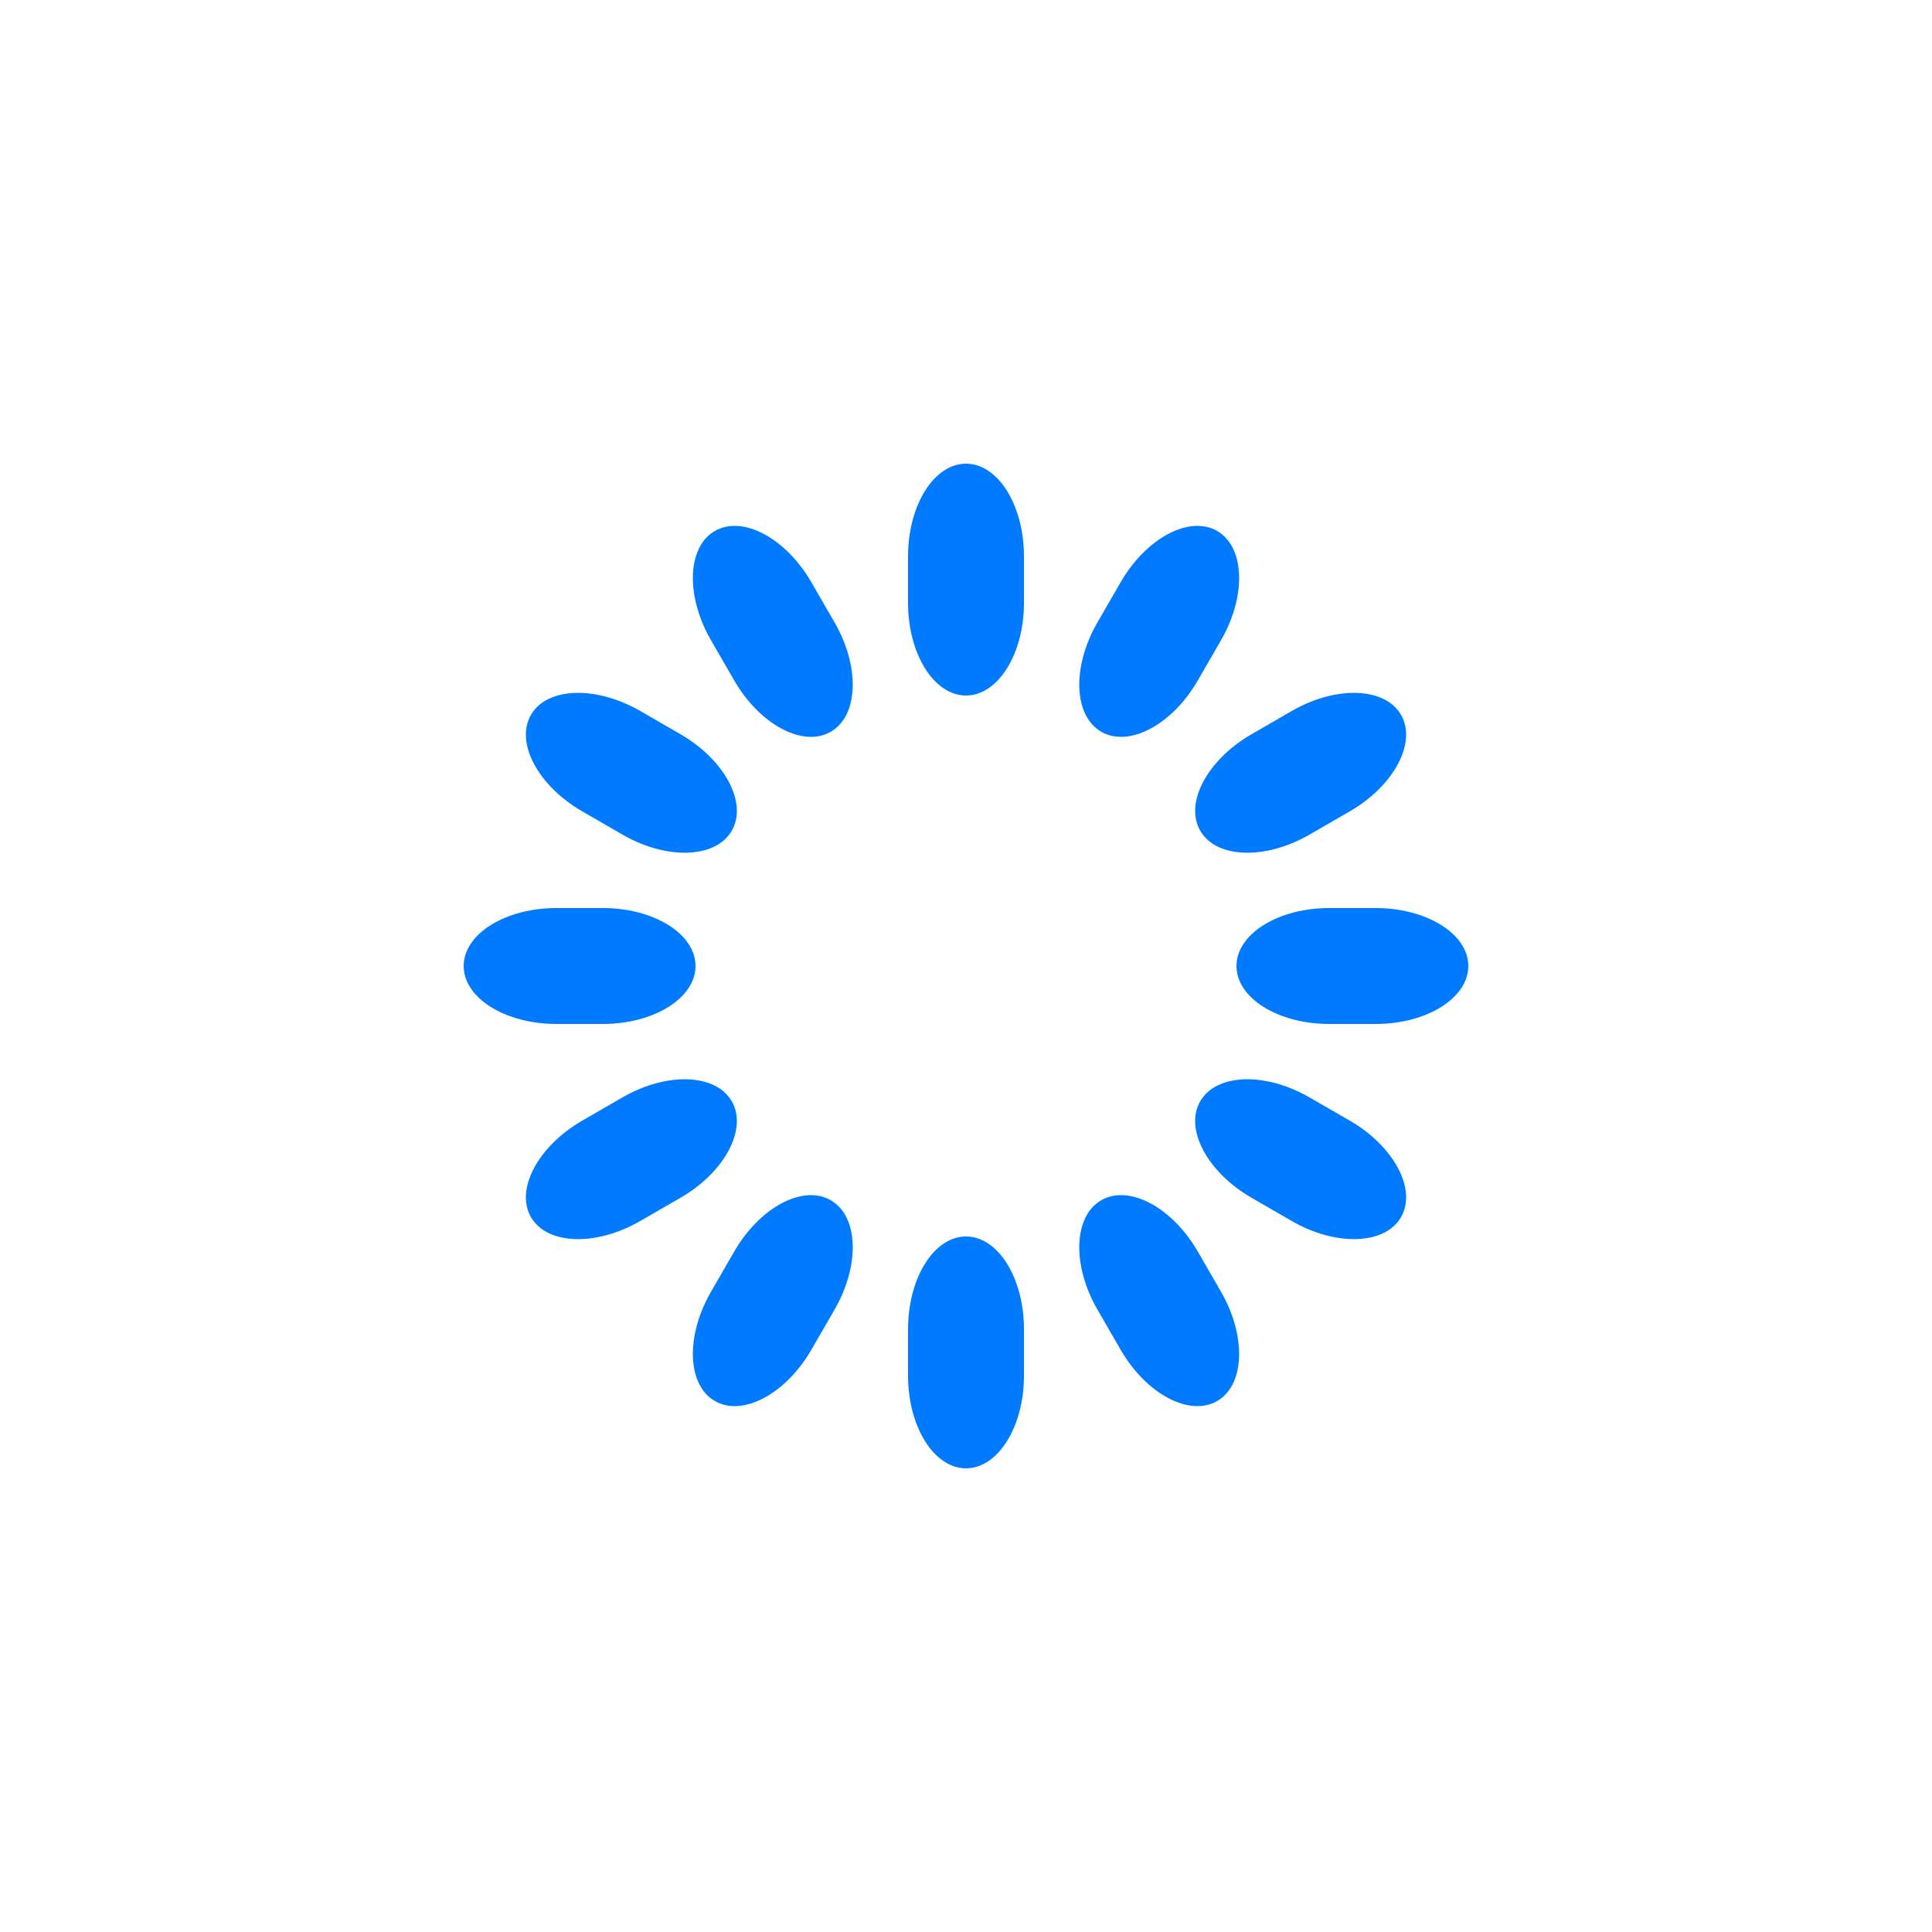
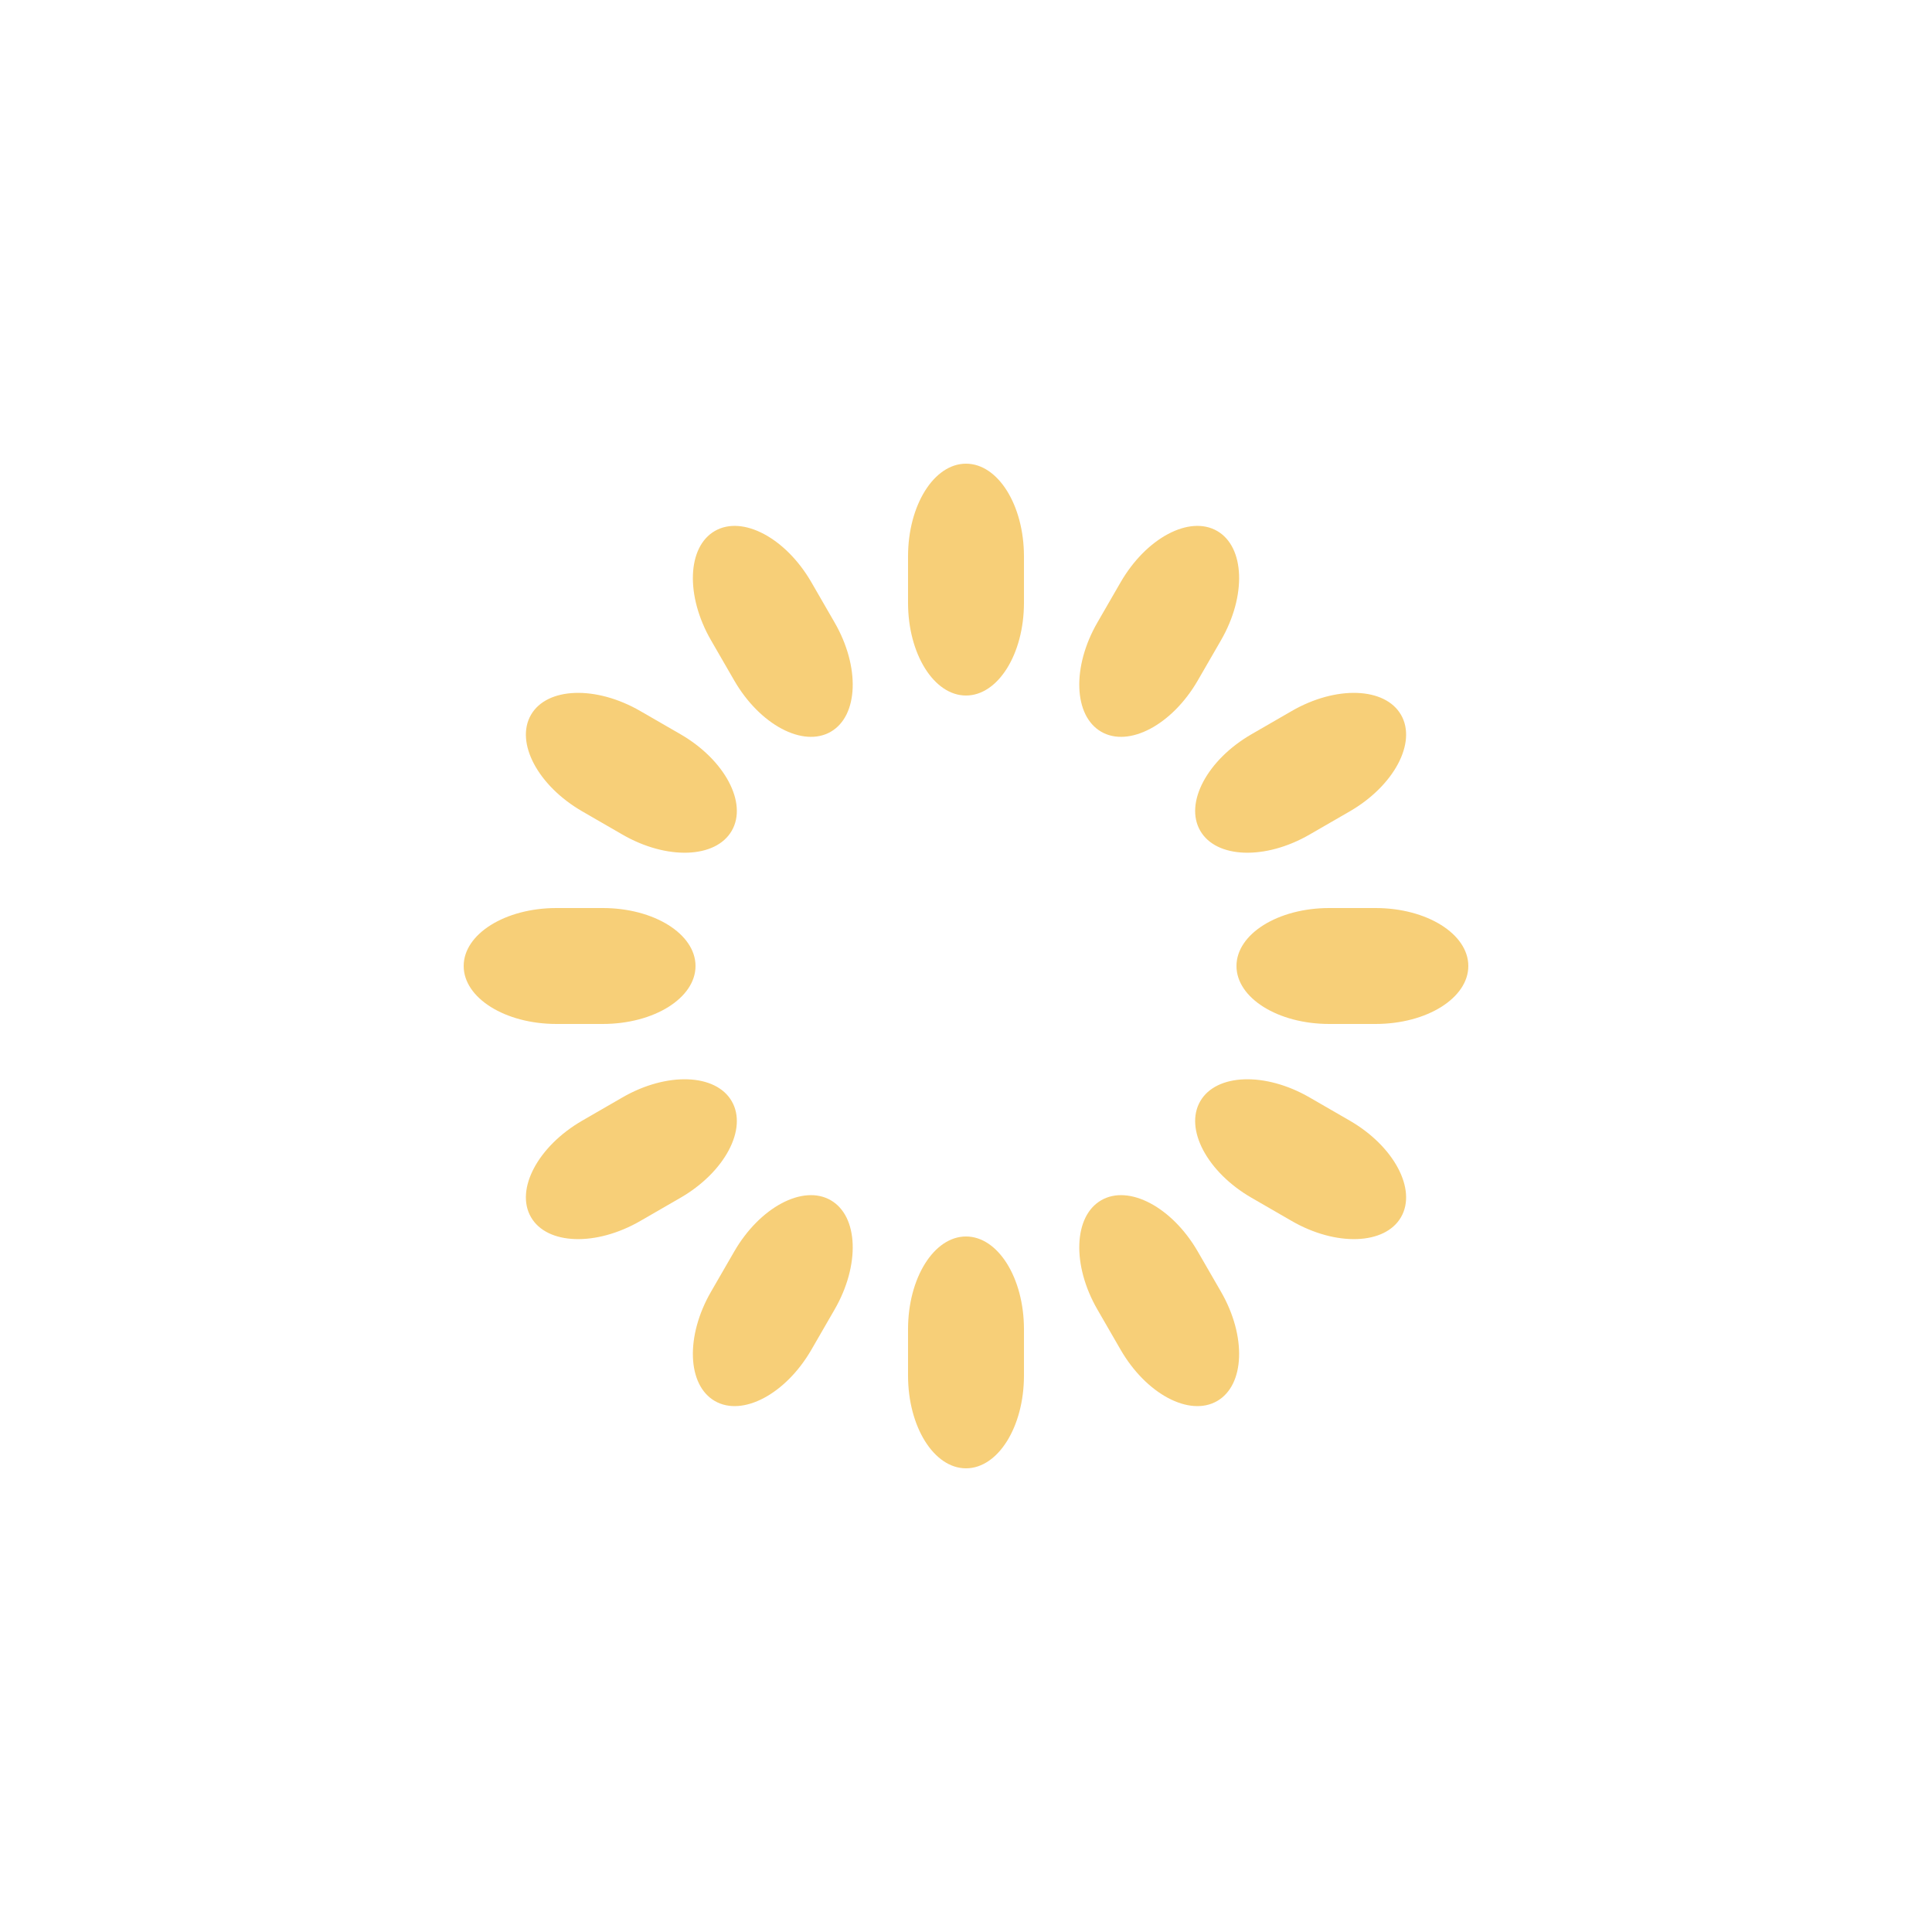
- <svg xmlns="http://www.w3.org/2000/svg" class="lds-spinner" width="70px" height="70px" viewBox="0 0 100 100" preserveAspectRatio="xMidYMid" style="background: none;">
+ <svg xmlns="http://www.w3.org/2000/svg" class="lds-spinner" width="200px" height="200px" viewBox="0 0 100 100" preserveAspectRatio="xMidYMid" style="background: none;">
  <g transform="rotate(0 50 50)">
-     <rect x="47" y="24" rx="9.4" ry="4.8" width="6" height="12" fill="#007bff">
-       <animate attributeName="opacity" values="1;0" times="0;1" dur="1s" begin="-0.917s" repeatCount="indefinite" />
+     <rect x="47" y="24" rx="9.4" ry="4.8" width="6" height="12" fill="#f7cf78">
+       <animate attributeName="opacity" values="1;0" keyTimes="0;1" dur="1s" begin="-0.917s" repeatCount="indefinite" />
    </rect>
  </g>
  <g transform="rotate(30 50 50)">
-     <rect x="47" y="24" rx="9.4" ry="4.8" width="6" height="12" fill="#007bff">
-       <animate attributeName="opacity" values="1;0" times="0;1" dur="1s" begin="-0.833s" repeatCount="indefinite" />
+     <rect x="47" y="24" rx="9.4" ry="4.8" width="6" height="12" fill="#f7cf78">
+       <animate attributeName="opacity" values="1;0" keyTimes="0;1" dur="1s" begin="-0.833s" repeatCount="indefinite" />
    </rect>
  </g>
  <g transform="rotate(60 50 50)">
-     <rect x="47" y="24" rx="9.4" ry="4.8" width="6" height="12" fill="#007bff">
-       <animate attributeName="opacity" values="1;0" times="0;1" dur="1s" begin="-0.75s" repeatCount="indefinite" />
+     <rect x="47" y="24" rx="9.4" ry="4.8" width="6" height="12" fill="#f7cf78">
+       <animate attributeName="opacity" values="1;0" keyTimes="0;1" dur="1s" begin="-0.75s" repeatCount="indefinite" />
    </rect>
  </g>
  <g transform="rotate(90 50 50)">
-     <rect x="47" y="24" rx="9.4" ry="4.8" width="6" height="12" fill="#007bff">
-       <animate attributeName="opacity" values="1;0" times="0;1" dur="1s" begin="-0.667s" repeatCount="indefinite" />
+     <rect x="47" y="24" rx="9.4" ry="4.8" width="6" height="12" fill="#f7cf78">
+       <animate attributeName="opacity" values="1;0" keyTimes="0;1" dur="1s" begin="-0.667s" repeatCount="indefinite" />
    </rect>
  </g>
  <g transform="rotate(120 50 50)">
-     <rect x="47" y="24" rx="9.4" ry="4.8" width="6" height="12" fill="#007bff">
-       <animate attributeName="opacity" values="1;0" times="0;1" dur="1s" begin="-0.583s" repeatCount="indefinite" />
+     <rect x="47" y="24" rx="9.4" ry="4.8" width="6" height="12" fill="#f7cf78">
+       <animate attributeName="opacity" values="1;0" keyTimes="0;1" dur="1s" begin="-0.583s" repeatCount="indefinite" />
    </rect>
  </g>
  <g transform="rotate(150 50 50)">
-     <rect x="47" y="24" rx="9.4" ry="4.8" width="6" height="12" fill="#007bff">
-       <animate attributeName="opacity" values="1;0" times="0;1" dur="1s" begin="-0.5s" repeatCount="indefinite" />
+     <rect x="47" y="24" rx="9.4" ry="4.8" width="6" height="12" fill="#f7cf78">
+       <animate attributeName="opacity" values="1;0" keyTimes="0;1" dur="1s" begin="-0.5s" repeatCount="indefinite" />
    </rect>
  </g>
  <g transform="rotate(180 50 50)">
-     <rect x="47" y="24" rx="9.4" ry="4.8" width="6" height="12" fill="#007bff">
-       <animate attributeName="opacity" values="1;0" times="0;1" dur="1s" begin="-0.417s" repeatCount="indefinite" />
+     <rect x="47" y="24" rx="9.4" ry="4.8" width="6" height="12" fill="#f7cf78">
+       <animate attributeName="opacity" values="1;0" keyTimes="0;1" dur="1s" begin="-0.417s" repeatCount="indefinite" />
    </rect>
  </g>
  <g transform="rotate(210 50 50)">
-     <rect x="47" y="24" rx="9.4" ry="4.8" width="6" height="12" fill="#007bff">
-       <animate attributeName="opacity" values="1;0" times="0;1" dur="1s" begin="-0.333s" repeatCount="indefinite" />
+     <rect x="47" y="24" rx="9.4" ry="4.8" width="6" height="12" fill="#f7cf78">
+       <animate attributeName="opacity" values="1;0" keyTimes="0;1" dur="1s" begin="-0.333s" repeatCount="indefinite" />
    </rect>
  </g>
  <g transform="rotate(240 50 50)">
-     <rect x="47" y="24" rx="9.4" ry="4.8" width="6" height="12" fill="#007bff">
-       <animate attributeName="opacity" values="1;0" times="0;1" dur="1s" begin="-0.25s" repeatCount="indefinite" />
+     <rect x="47" y="24" rx="9.4" ry="4.8" width="6" height="12" fill="#f7cf78">
+       <animate attributeName="opacity" values="1;0" keyTimes="0;1" dur="1s" begin="-0.25s" repeatCount="indefinite" />
    </rect>
  </g>
  <g transform="rotate(270 50 50)">
-     <rect x="47" y="24" rx="9.4" ry="4.8" width="6" height="12" fill="#007bff">
-       <animate attributeName="opacity" values="1;0" times="0;1" dur="1s" begin="-0.167s" repeatCount="indefinite" />
+     <rect x="47" y="24" rx="9.4" ry="4.8" width="6" height="12" fill="#f7cf78">
+       <animate attributeName="opacity" values="1;0" keyTimes="0;1" dur="1s" begin="-0.167s" repeatCount="indefinite" />
    </rect>
  </g>
  <g transform="rotate(300 50 50)">
-     <rect x="47" y="24" rx="9.4" ry="4.8" width="6" height="12" fill="#007bff">
-       <animate attributeName="opacity" values="1;0" times="0;1" dur="1s" begin="-0.083s" repeatCount="indefinite" />
+     <rect x="47" y="24" rx="9.4" ry="4.8" width="6" height="12" fill="#f7cf78">
+       <animate attributeName="opacity" values="1;0" keyTimes="0;1" dur="1s" begin="-0.083s" repeatCount="indefinite" />
    </rect>
  </g>
  <g transform="rotate(330 50 50)">
-     <rect x="47" y="24" rx="9.4" ry="4.8" width="6" height="12" fill="#007bff">
-       <animate attributeName="opacity" values="1;0" times="0;1" dur="1s" begin="0s" repeatCount="indefinite" />
+     <rect x="47" y="24" rx="9.4" ry="4.8" width="6" height="12" fill="#f7cf78">
+       <animate attributeName="opacity" values="1;0" keyTimes="0;1" dur="1s" begin="0s" repeatCount="indefinite" />
    </rect>
  </g>
</svg>
